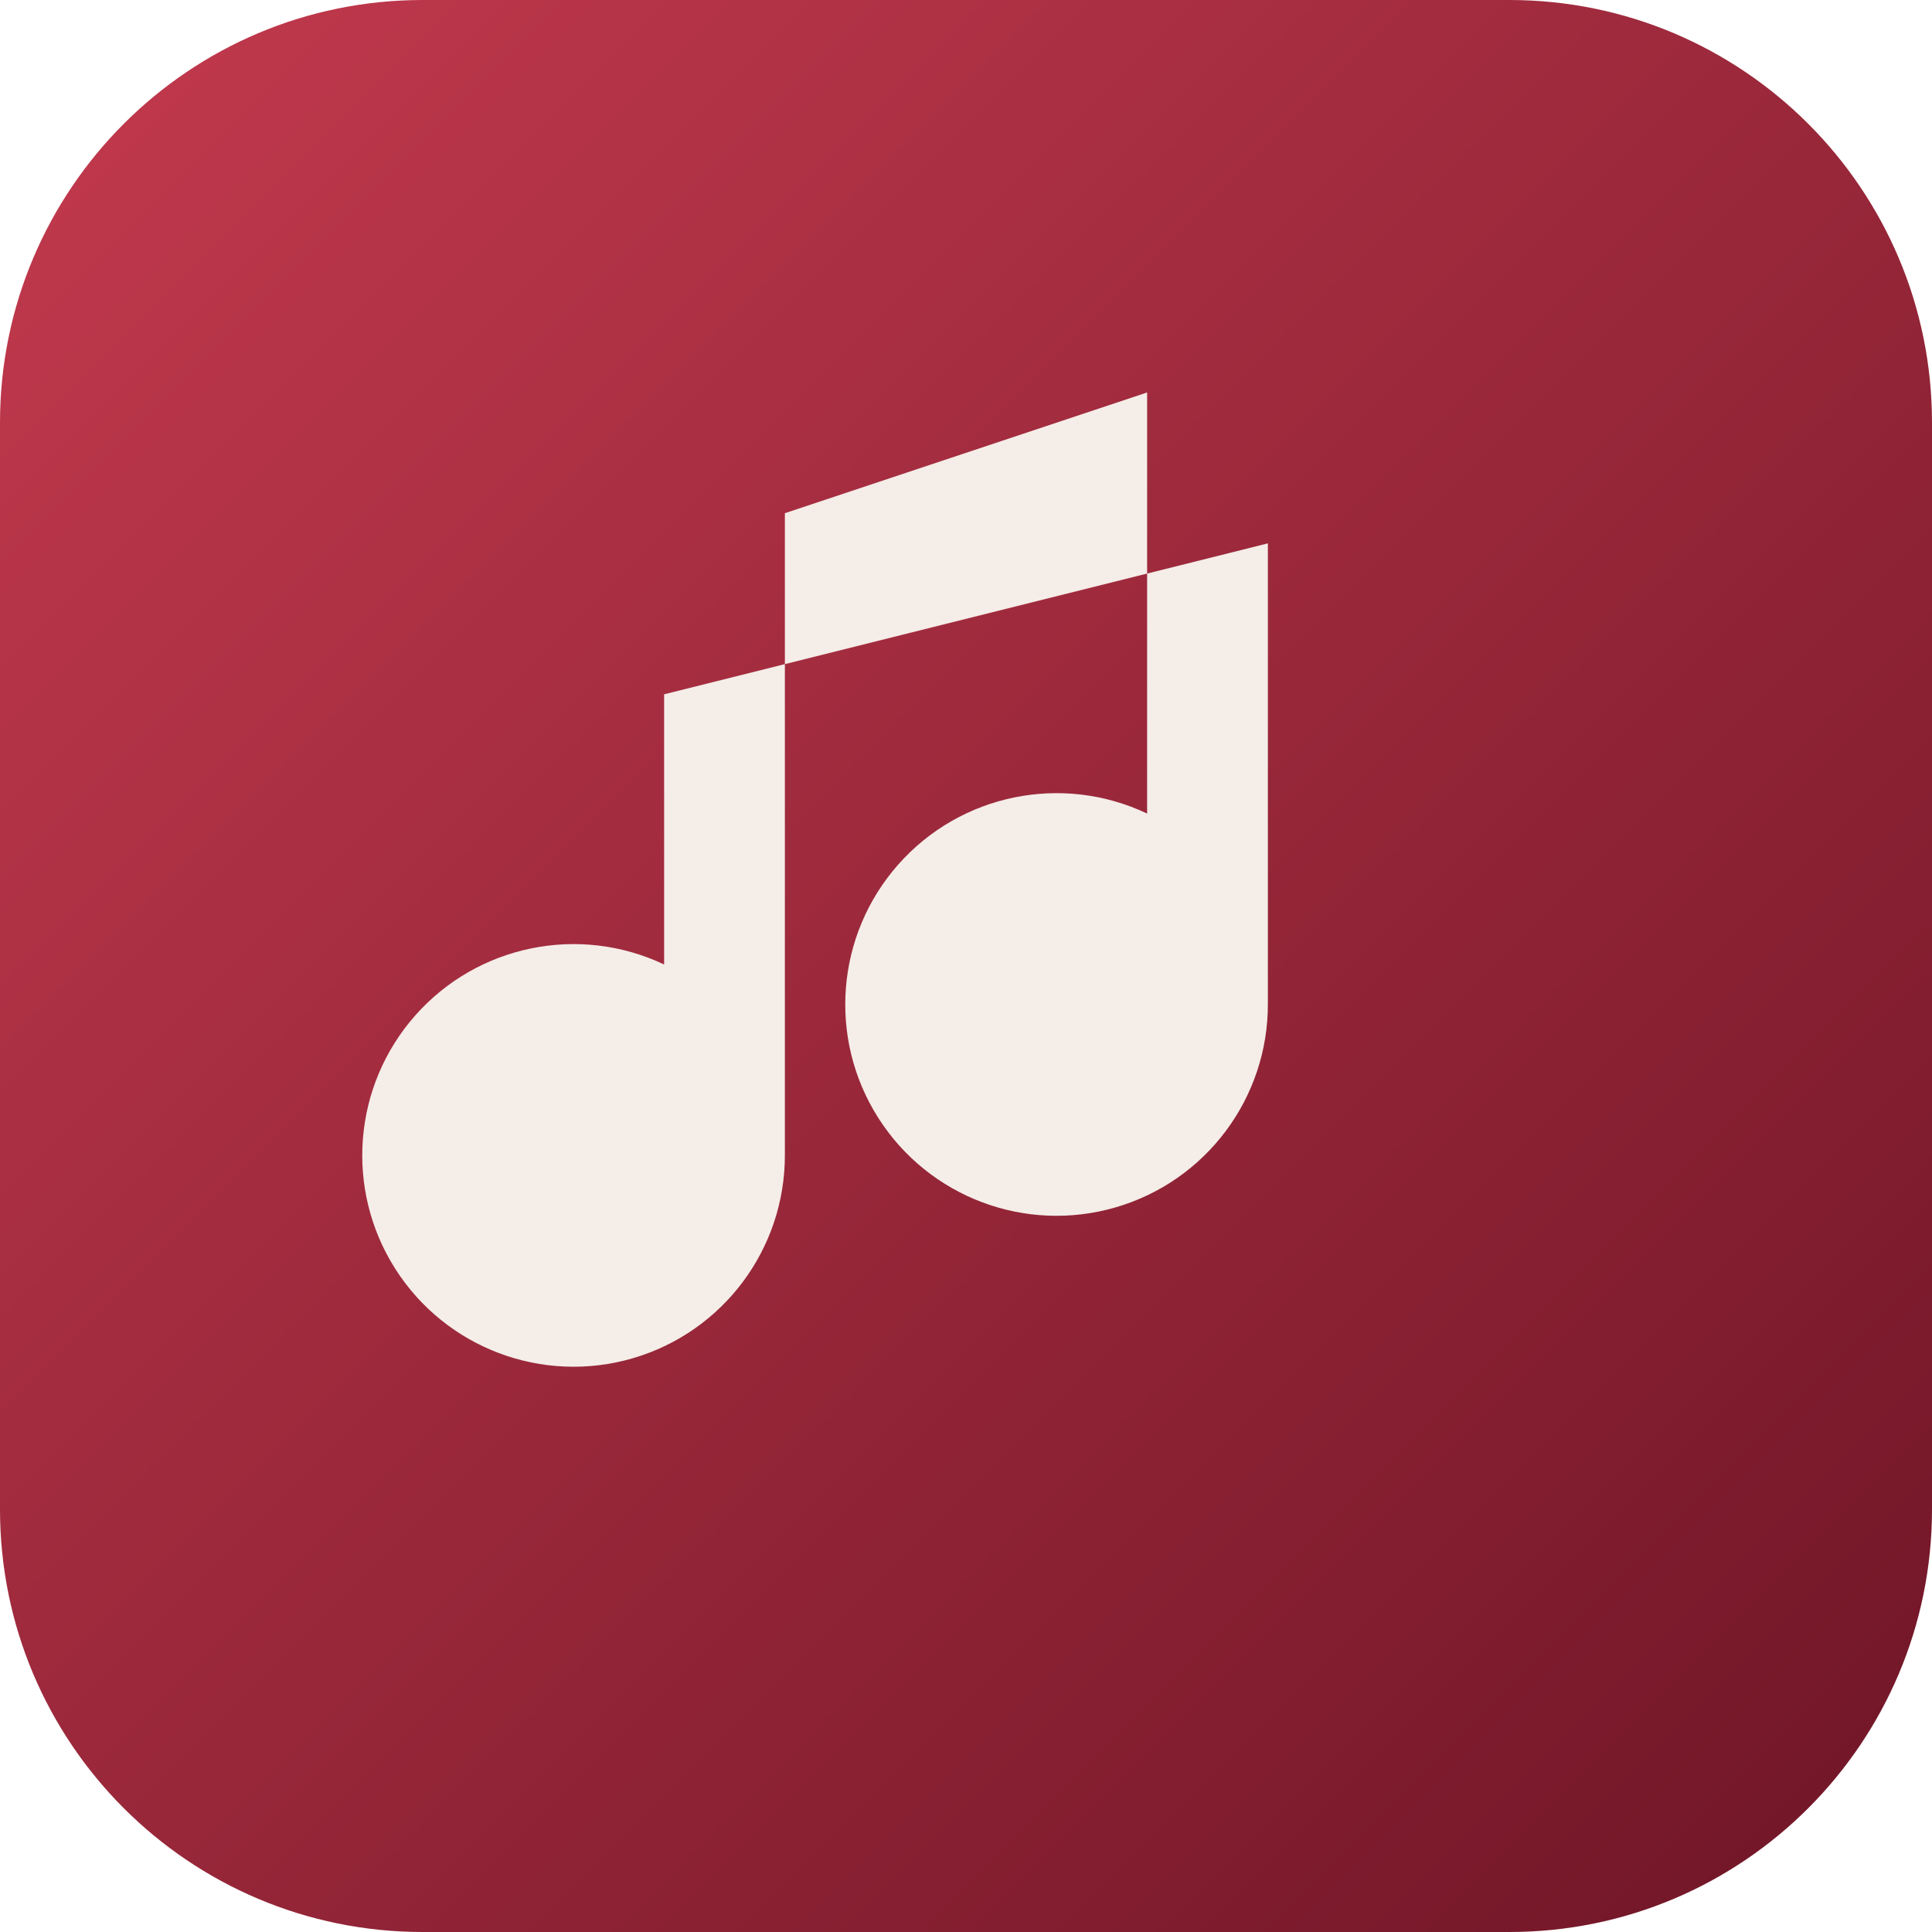
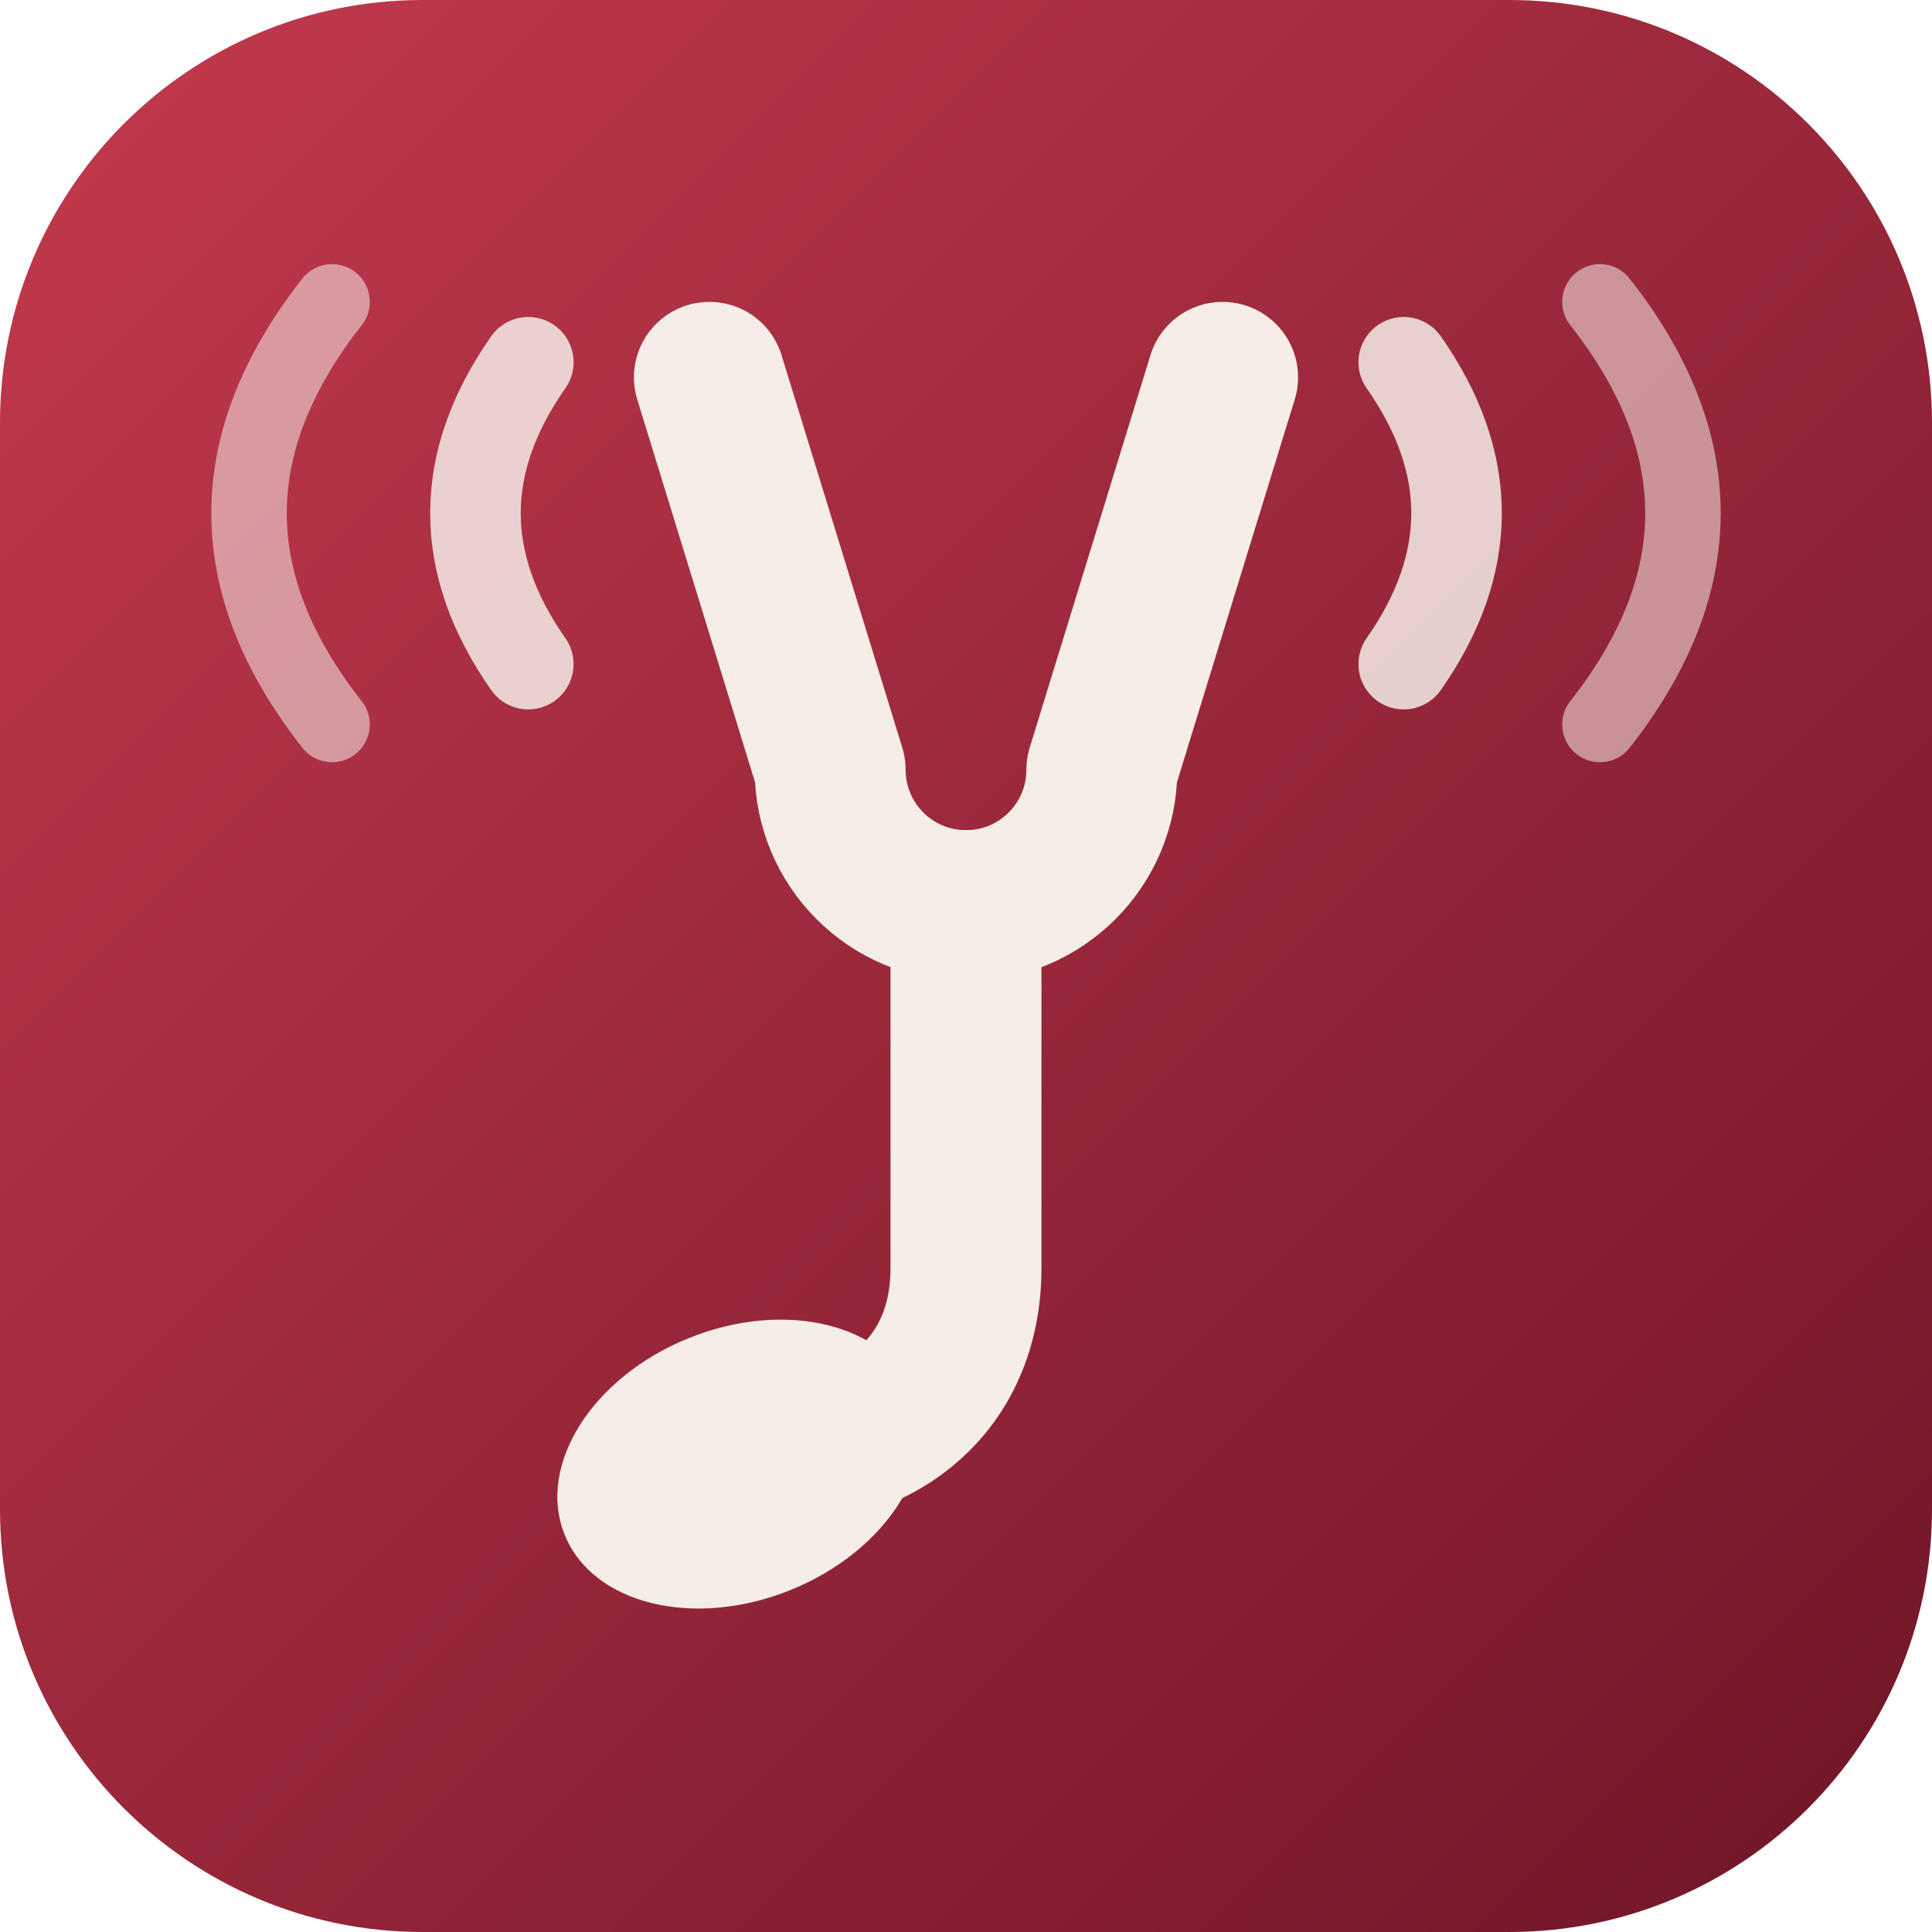
- <svg xmlns="http://www.w3.org/2000/svg" viewBox="0 0 128 128">
+ <svg xmlns="http://www.w3.org/2000/svg" viewBox="0 0 128 128" width="128" height="128">
  <defs>
    <linearGradient id="g" x1="0" y1="0" x2="1" y2="1">
      <stop offset="0" stop-color="#C43A4E" />
      <stop offset="1" stop-color="#6E1526" />
    </linearGradient>
  </defs>
  <rect width="128" height="128" rx="28" fill="url(#g)" />
-   <path d="M52 34v42.5a14 14 0 1 1-8-12.6V46l40-10v30.5a14 14 0 1 1-8-12.6V26z" fill="#F5EDE8" />
+   <g color="#F5EDE8" stroke="currentColor" stroke-width="10" stroke-linecap="round" stroke-linejoin="round" fill="none">
+     <path d="M47 25 55 51a9 9 0 0 0 18 0l8-26" />
+     <path d="M64 60v24c0 8-6 12-12 12" />
+     <ellipse cx="49" cy="97" rx="12.5" ry="9" transform="rotate(-22 49 97)" fill="currentColor" stroke="none" />
+     <path d="M35 24q-7 10 0 20" stroke-width="6" opacity=".85" />
+     <path d="M22 20q-11 14 0 28" stroke-width="5" opacity=".55" />
+     <path d="M93 24q7 10 0 20" stroke-width="6" opacity=".85" />
+     <path d="M106 20q11 14 0 28" stroke-width="5" opacity=".55" />
+   </g>
</svg>
